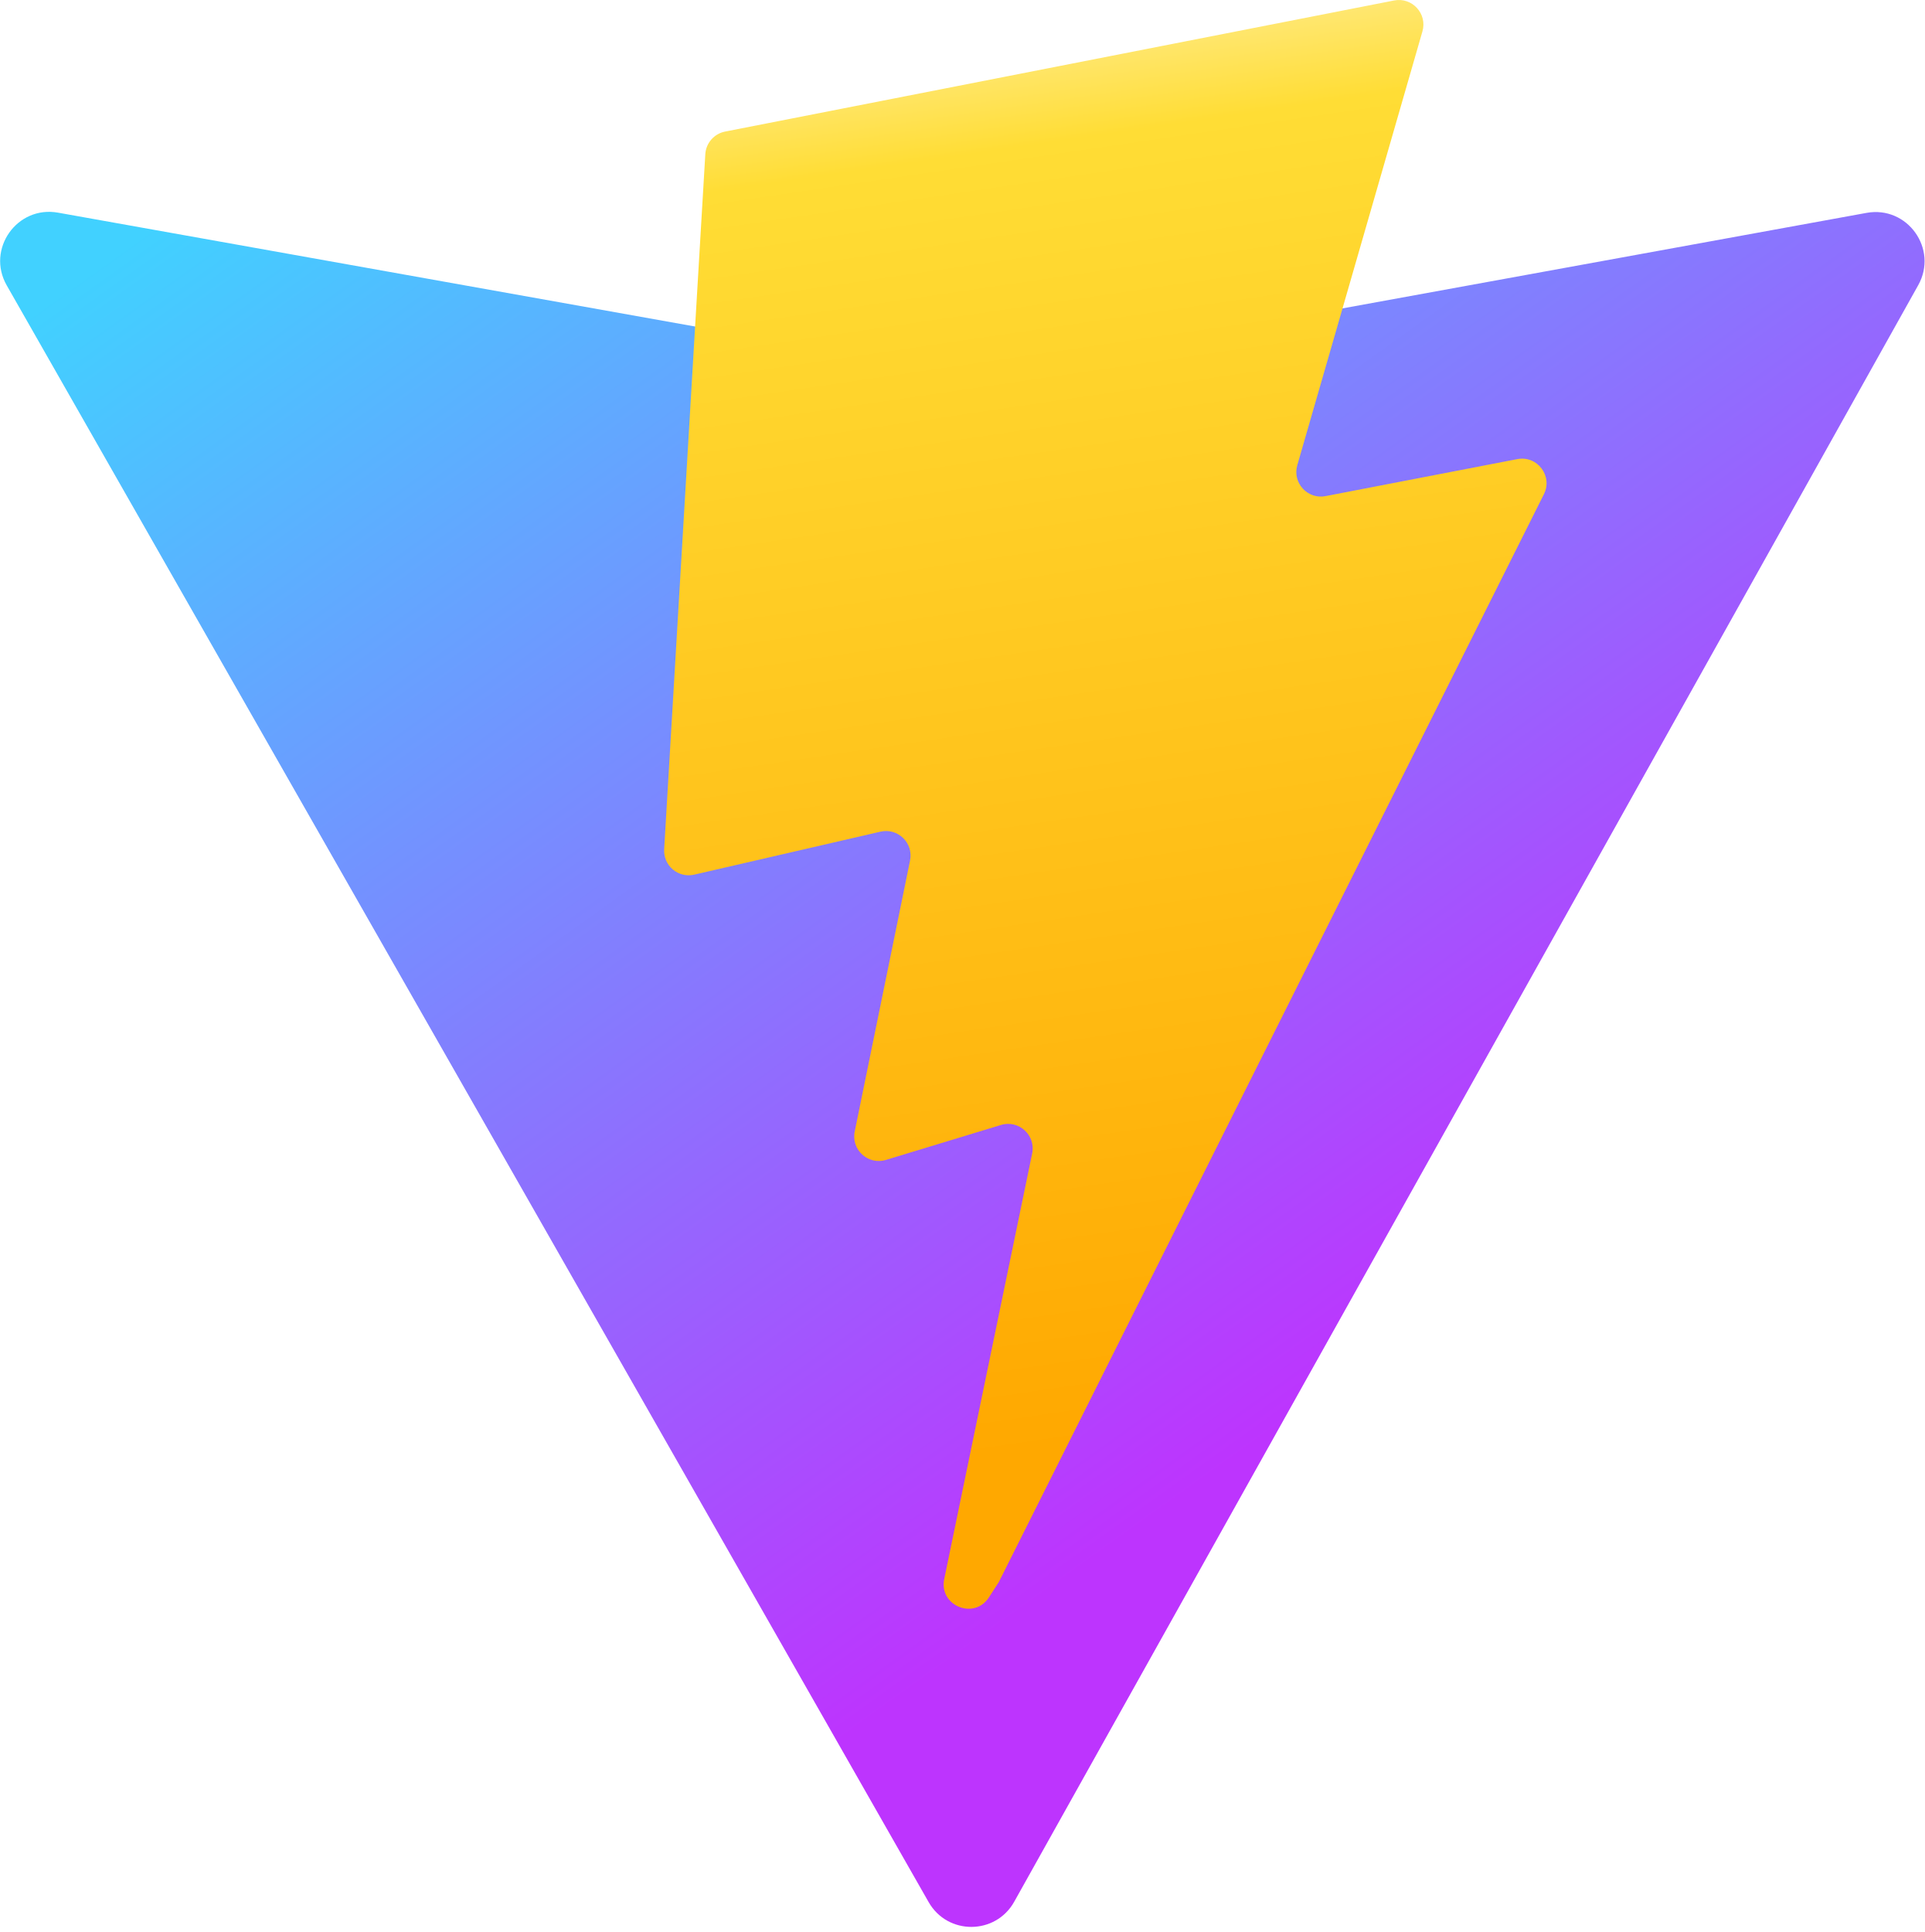
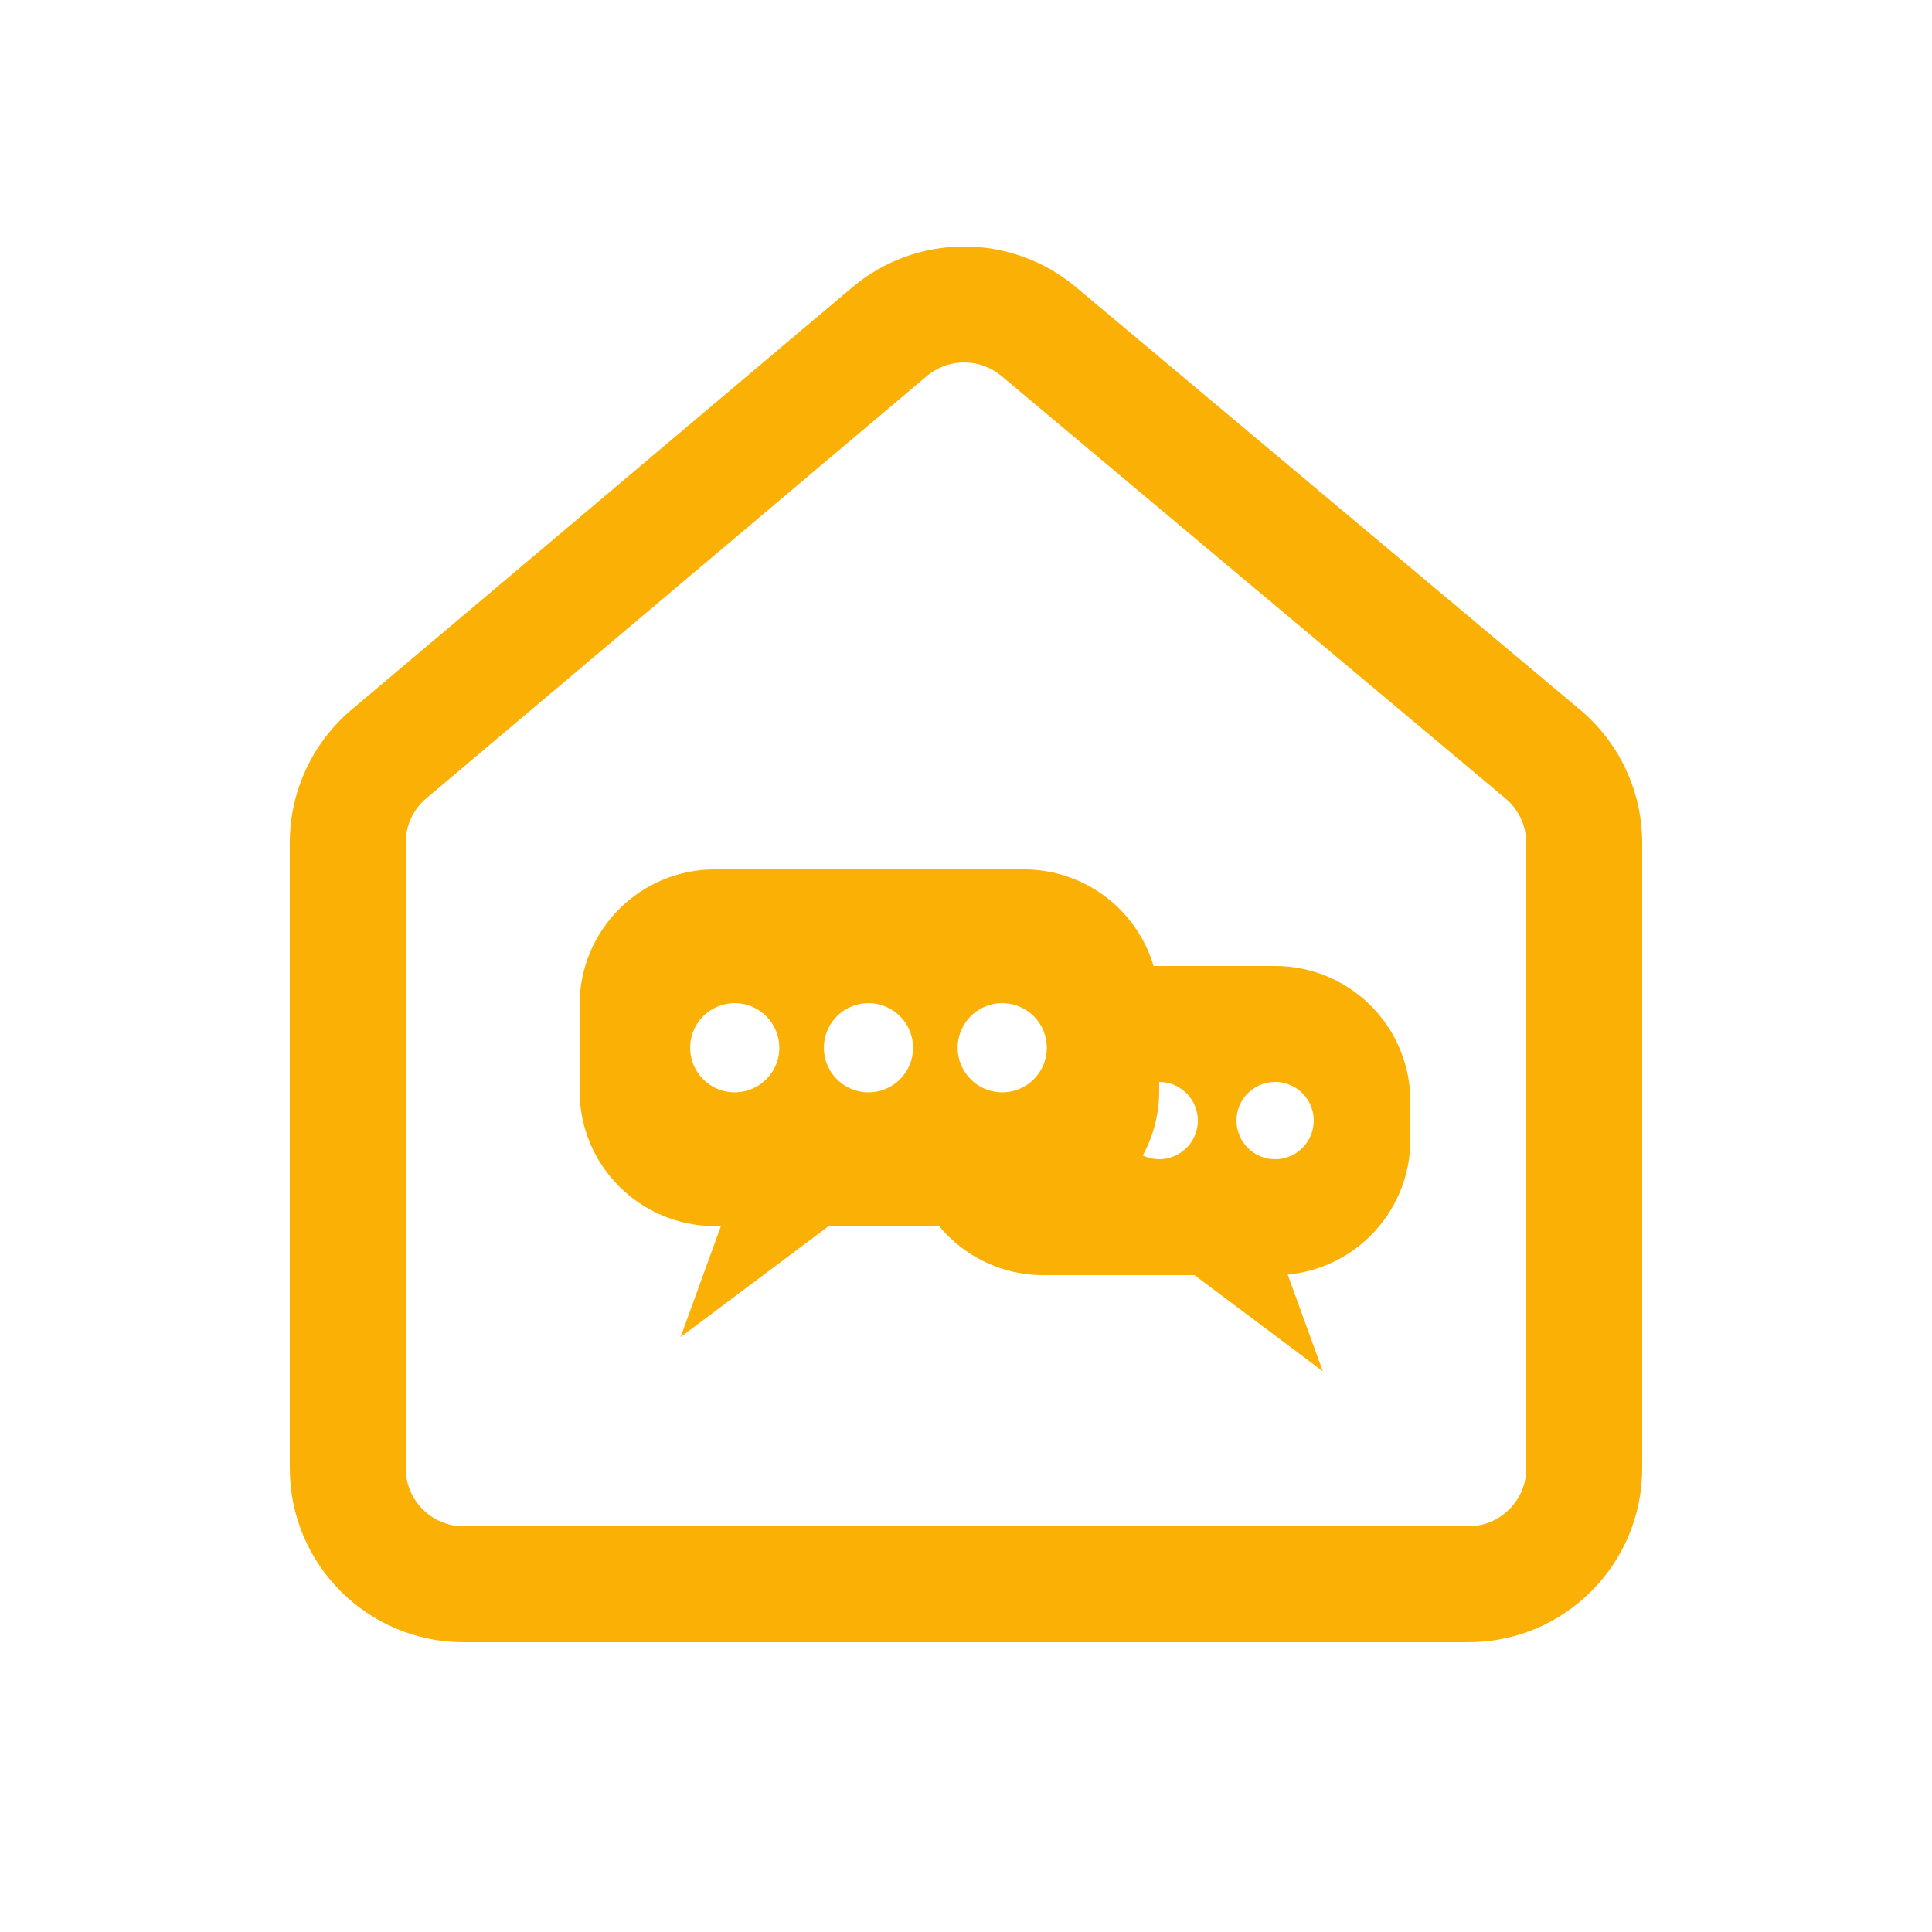
- <svg xmlns="http://www.w3.org/2000/svg" aria-hidden="true" role="img" class="iconify iconify--logos" width="31.88" height="32" preserveAspectRatio="xMidYMid meet" viewBox="0 0 256 257">
-   <defs>
-     <linearGradient id="IconifyId1813088fe1fbc01fb466" x1="-.828%" x2="57.636%" y1="7.652%" y2="78.411%">
-       <stop offset="0%" stop-color="#41D1FF" />
-       <stop offset="100%" stop-color="#BD34FE" />
-     </linearGradient>
-     <linearGradient id="IconifyId1813088fe1fbc01fb467" x1="43.376%" x2="50.316%" y1="2.242%" y2="89.03%">
-       <stop offset="0%" stop-color="#FFEA83" />
-       <stop offset="8.333%" stop-color="#FFDD35" />
-       <stop offset="100%" stop-color="#FFA800" />
-     </linearGradient>
-   </defs>
-   <path fill="url(#IconifyId1813088fe1fbc01fb466)" d="M255.153 37.938L134.897 252.976c-2.483 4.44-8.862 4.466-11.382.048L.875 37.958c-2.746-4.814 1.371-10.646 6.827-9.67l120.385 21.517a6.537 6.537 0 0 0 2.322-.004l117.867-21.483c5.438-.991 9.574 4.796 6.877 9.62Z" />
-   <path fill="url(#IconifyId1813088fe1fbc01fb467)" d="M185.432.063L96.44 17.501a3.268 3.268 0 0 0-2.634 3.014l-5.474 92.456a3.268 3.268 0 0 0 3.997 3.378l24.777-5.718c2.318-.535 4.413 1.507 3.936 3.838l-7.361 36.047c-.495 2.426 1.782 4.5 4.151 3.78l15.304-4.649c2.372-.72 4.652 1.36 4.15 3.788l-11.698 56.621c-.732 3.542 3.979 5.473 5.943 2.437l1.313-2.028l72.516-144.72c1.215-2.423-.88-5.186-3.54-4.672l-25.505 4.922c-2.396.462-4.435-1.77-3.759-4.114l16.646-57.705c.677-2.35-1.37-4.583-3.769-4.113Z" />
+ <svg xmlns="http://www.w3.org/2000/svg" t="1720574990687" class="icon" viewBox="0 0 1024 1024" version="1.1" p-id="16834" id="mx_n_1720574990688" width="400" height="400">
+   <path d="M570.255 152.177L837.427 376.146A92.16 92.16 0 0 1 870.4 446.771V778.24a92.16 92.16 0 0 1-92.16 92.16H245.76a92.16 92.16 0 0 1-92.16-92.16V446.597a92.16 92.16 0 0 1 32.737-70.451L451.625 152.371a92.16 92.16 0 0 1 118.63-0.195z m-77.425 45.896l-1.587 1.26L225.956 423.117a30.72 30.72 0 0 0-10.854 21.402l-0.061 2.079V778.24a30.72 30.72 0 0 0 28.918 30.669L245.76 808.96h532.48a30.72 30.72 0 0 0 30.669-28.918L808.96 778.24V446.771a30.72 30.72 0 0 0-9.431-22.149l-1.556-1.393L530.78 199.27a30.72 30.72 0 0 0-37.949-1.198zM542.72 460.8a71.711 71.711 0 0 1 68.71 51.2H675.84a71.68 71.68 0 0 1 71.639 69.222L747.52 583.68v20.48a71.69 71.69 0 0 1-62.597 71.107l-2.417 0.266 18.616 51.282L633.098 675.84H552.96c-22.221 0-42.086-10.117-55.235-25.989l-58.491-0.01-78.5 58.819 21.361-58.819H378.88a71.68 71.68 0 0 1-71.68-71.68V532.48a71.68 71.68 0 0 1 71.68-71.68h163.84z m133.12 112.64a20.48 20.48 0 1 0 0 40.96 20.48 20.48 0 0 0 0-40.96z m-61.44 0v4.731a71.363 71.363 0 0 1-8.714 34.284A20.48 20.48 0 1 0 614.4 573.44z m-224.492-41.748a23.634 23.634 0 1 0 0 47.258 23.634 23.634 0 0 0 0-47.258z m70.892 0a23.634 23.634 0 1 0 0 47.258 23.634 23.634 0 0 0 0-47.258z m70.892 0a23.634 23.634 0 1 0 0 47.258 23.634 23.634 0 0 0 0-47.258z" fill="#FAB005" p-id="16835" />
</svg>
